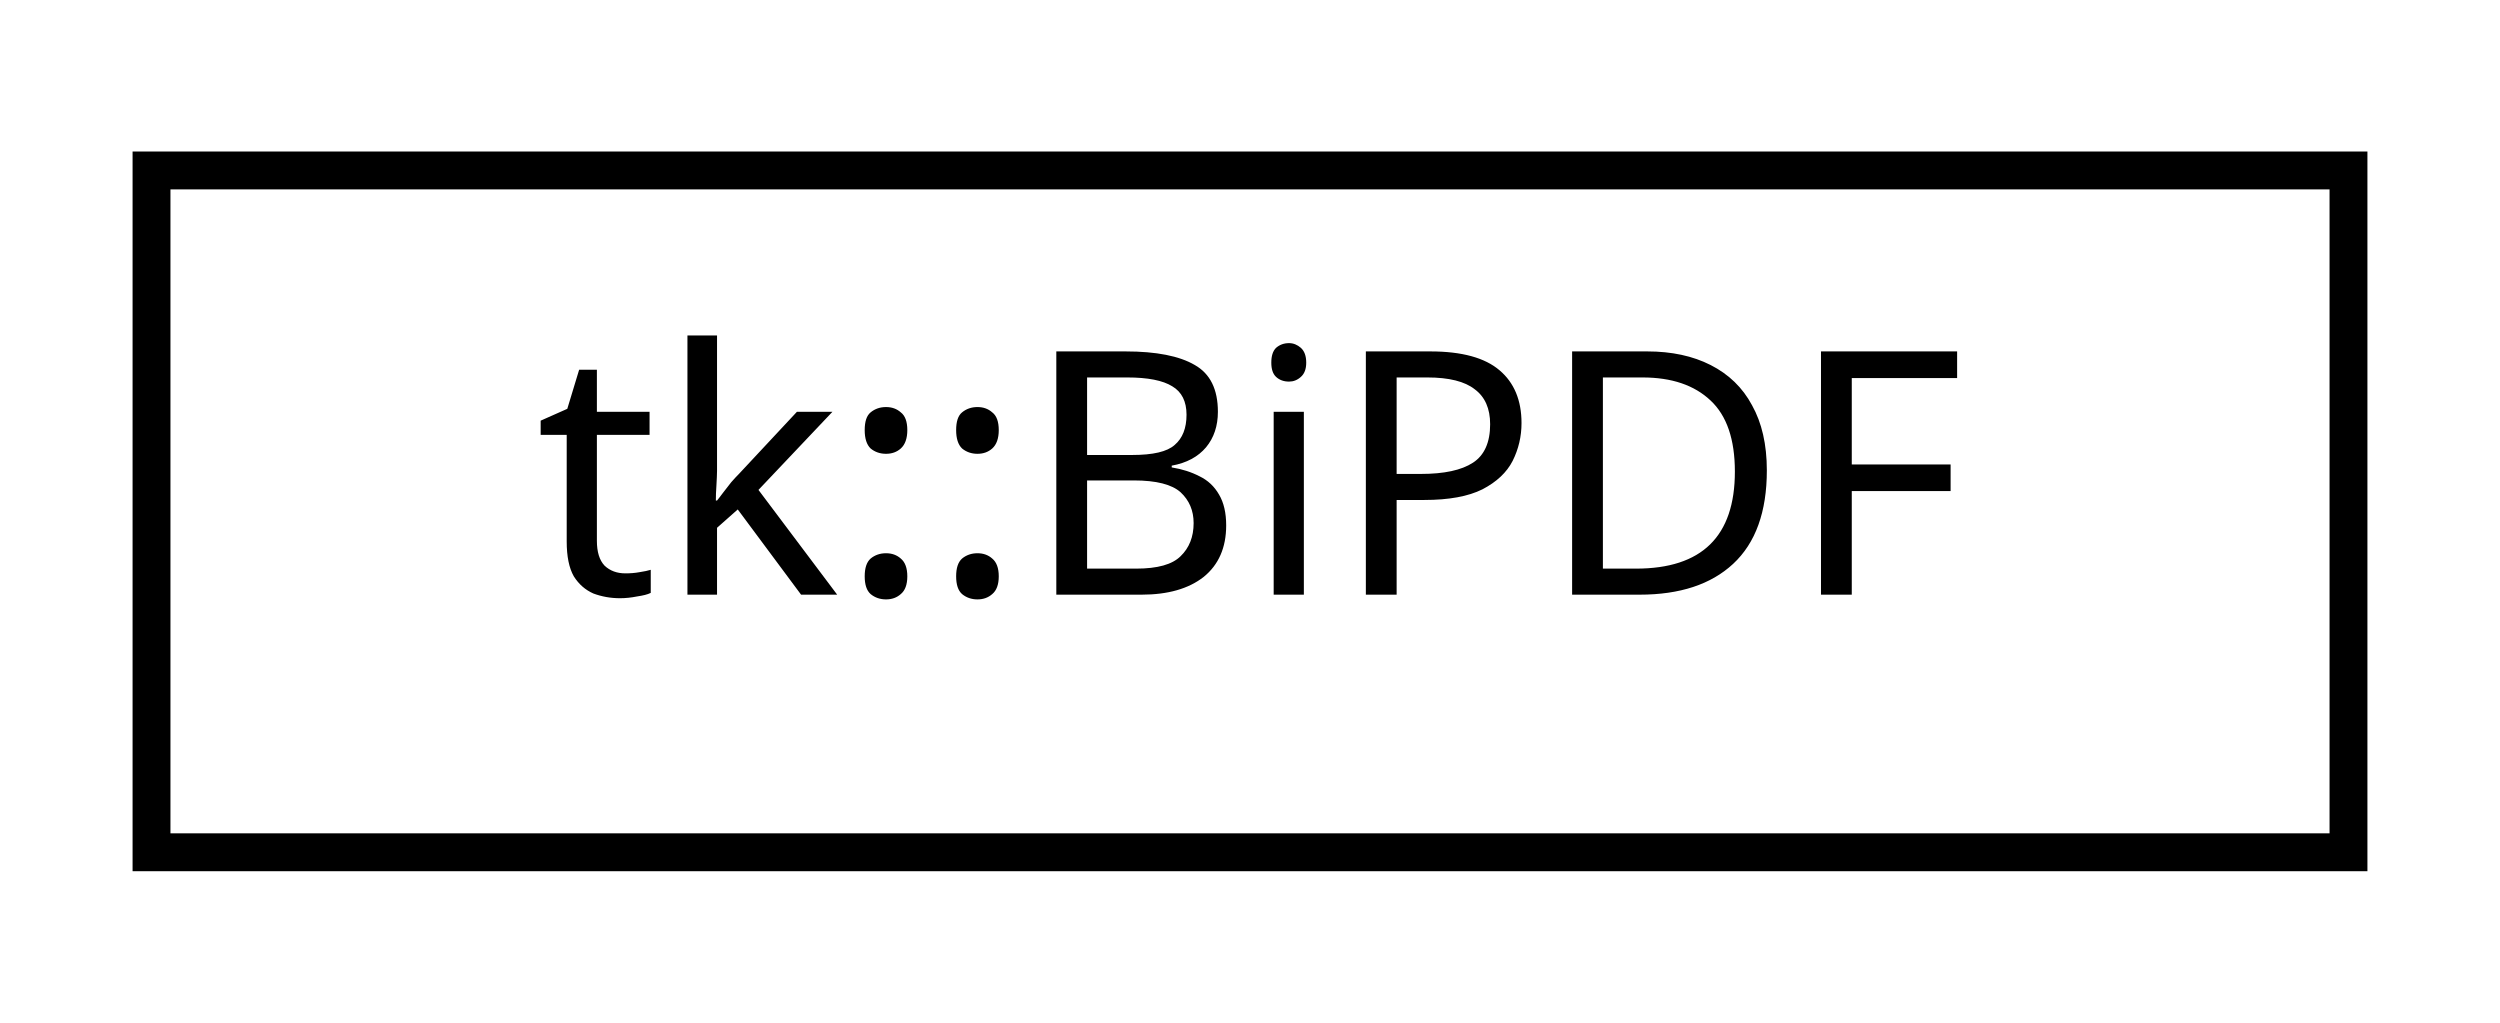
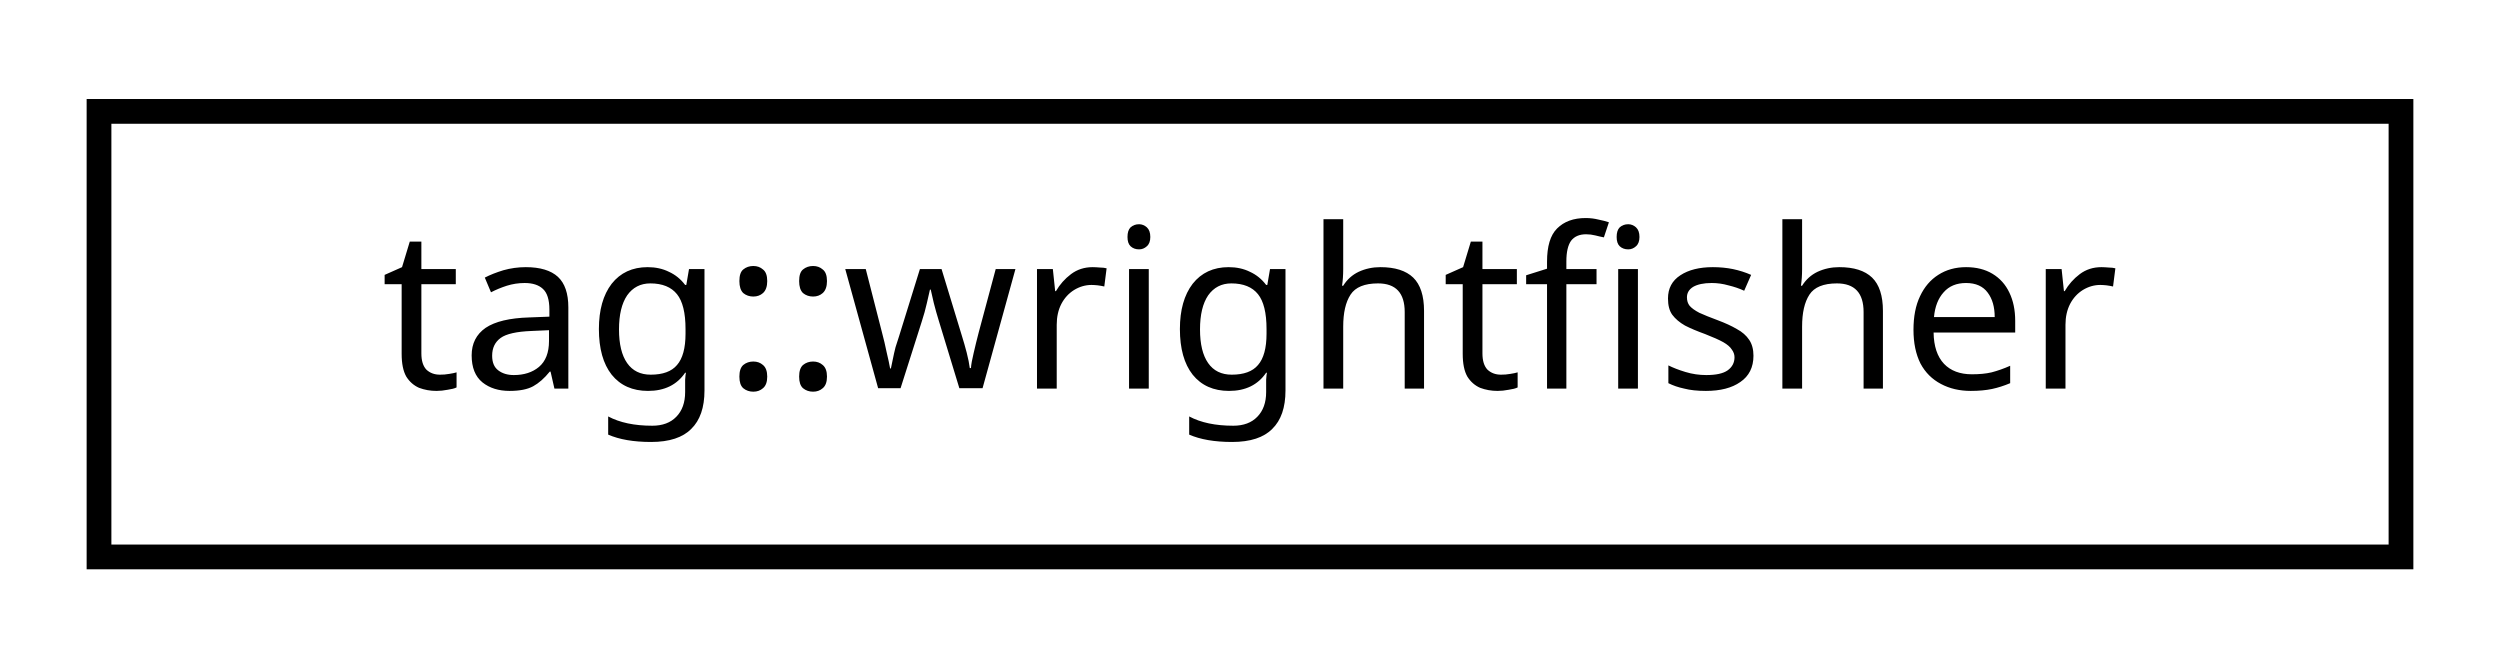
- <svg xmlns="http://www.w3.org/2000/svg" xmlns:xlink="http://www.w3.org/1999/xlink" width="66pt" height="27pt" viewBox="0.00 0.00 66.00 27.00">
+ <svg xmlns="http://www.w3.org/2000/svg" xmlns:xlink="http://www.w3.org/1999/xlink" width="101pt" height="27pt" viewBox="0.00 0.00 101.00 27.00">
  <g id="graph0" class="graph" transform="scale(1 1) rotate(0) translate(4 23)">
    <g id="node1" class="node">
      <g id="a_node1">
-         <a xlink:href="classtk_1_1_bi_p_d_f.html" target="_top" xlink:title="Joint bivariate PDF estimator. ">
-           <polygon fill="none" stroke="black" points="-3.55271e-15,-0.5 -3.55271e-15,-18.5 58,-18.5 58,-0.5 -3.55271e-15,-0.5" />
-           <text text-anchor="middle" x="29" y="-7.3" font-family="sans-serif" font-size="9.00">tk::BiPDF</text>
+         <a xlink:href="structtag_1_1wrightfisher.html" target="_top" xlink:title="tag::wrightfisher">
+           <polygon fill="none" stroke="black" points="-7.10543e-15,-0.5 -7.10543e-15,-18.5 93,-18.5 93,-0.5 -7.10543e-15,-0.5" />
+           <text text-anchor="middle" x="46.5" y="-7.3" font-family="sans-serif" font-size="9.00">tag::wrightfisher</text>
        </a>
      </g>
    </g>
  </g>
</svg>
